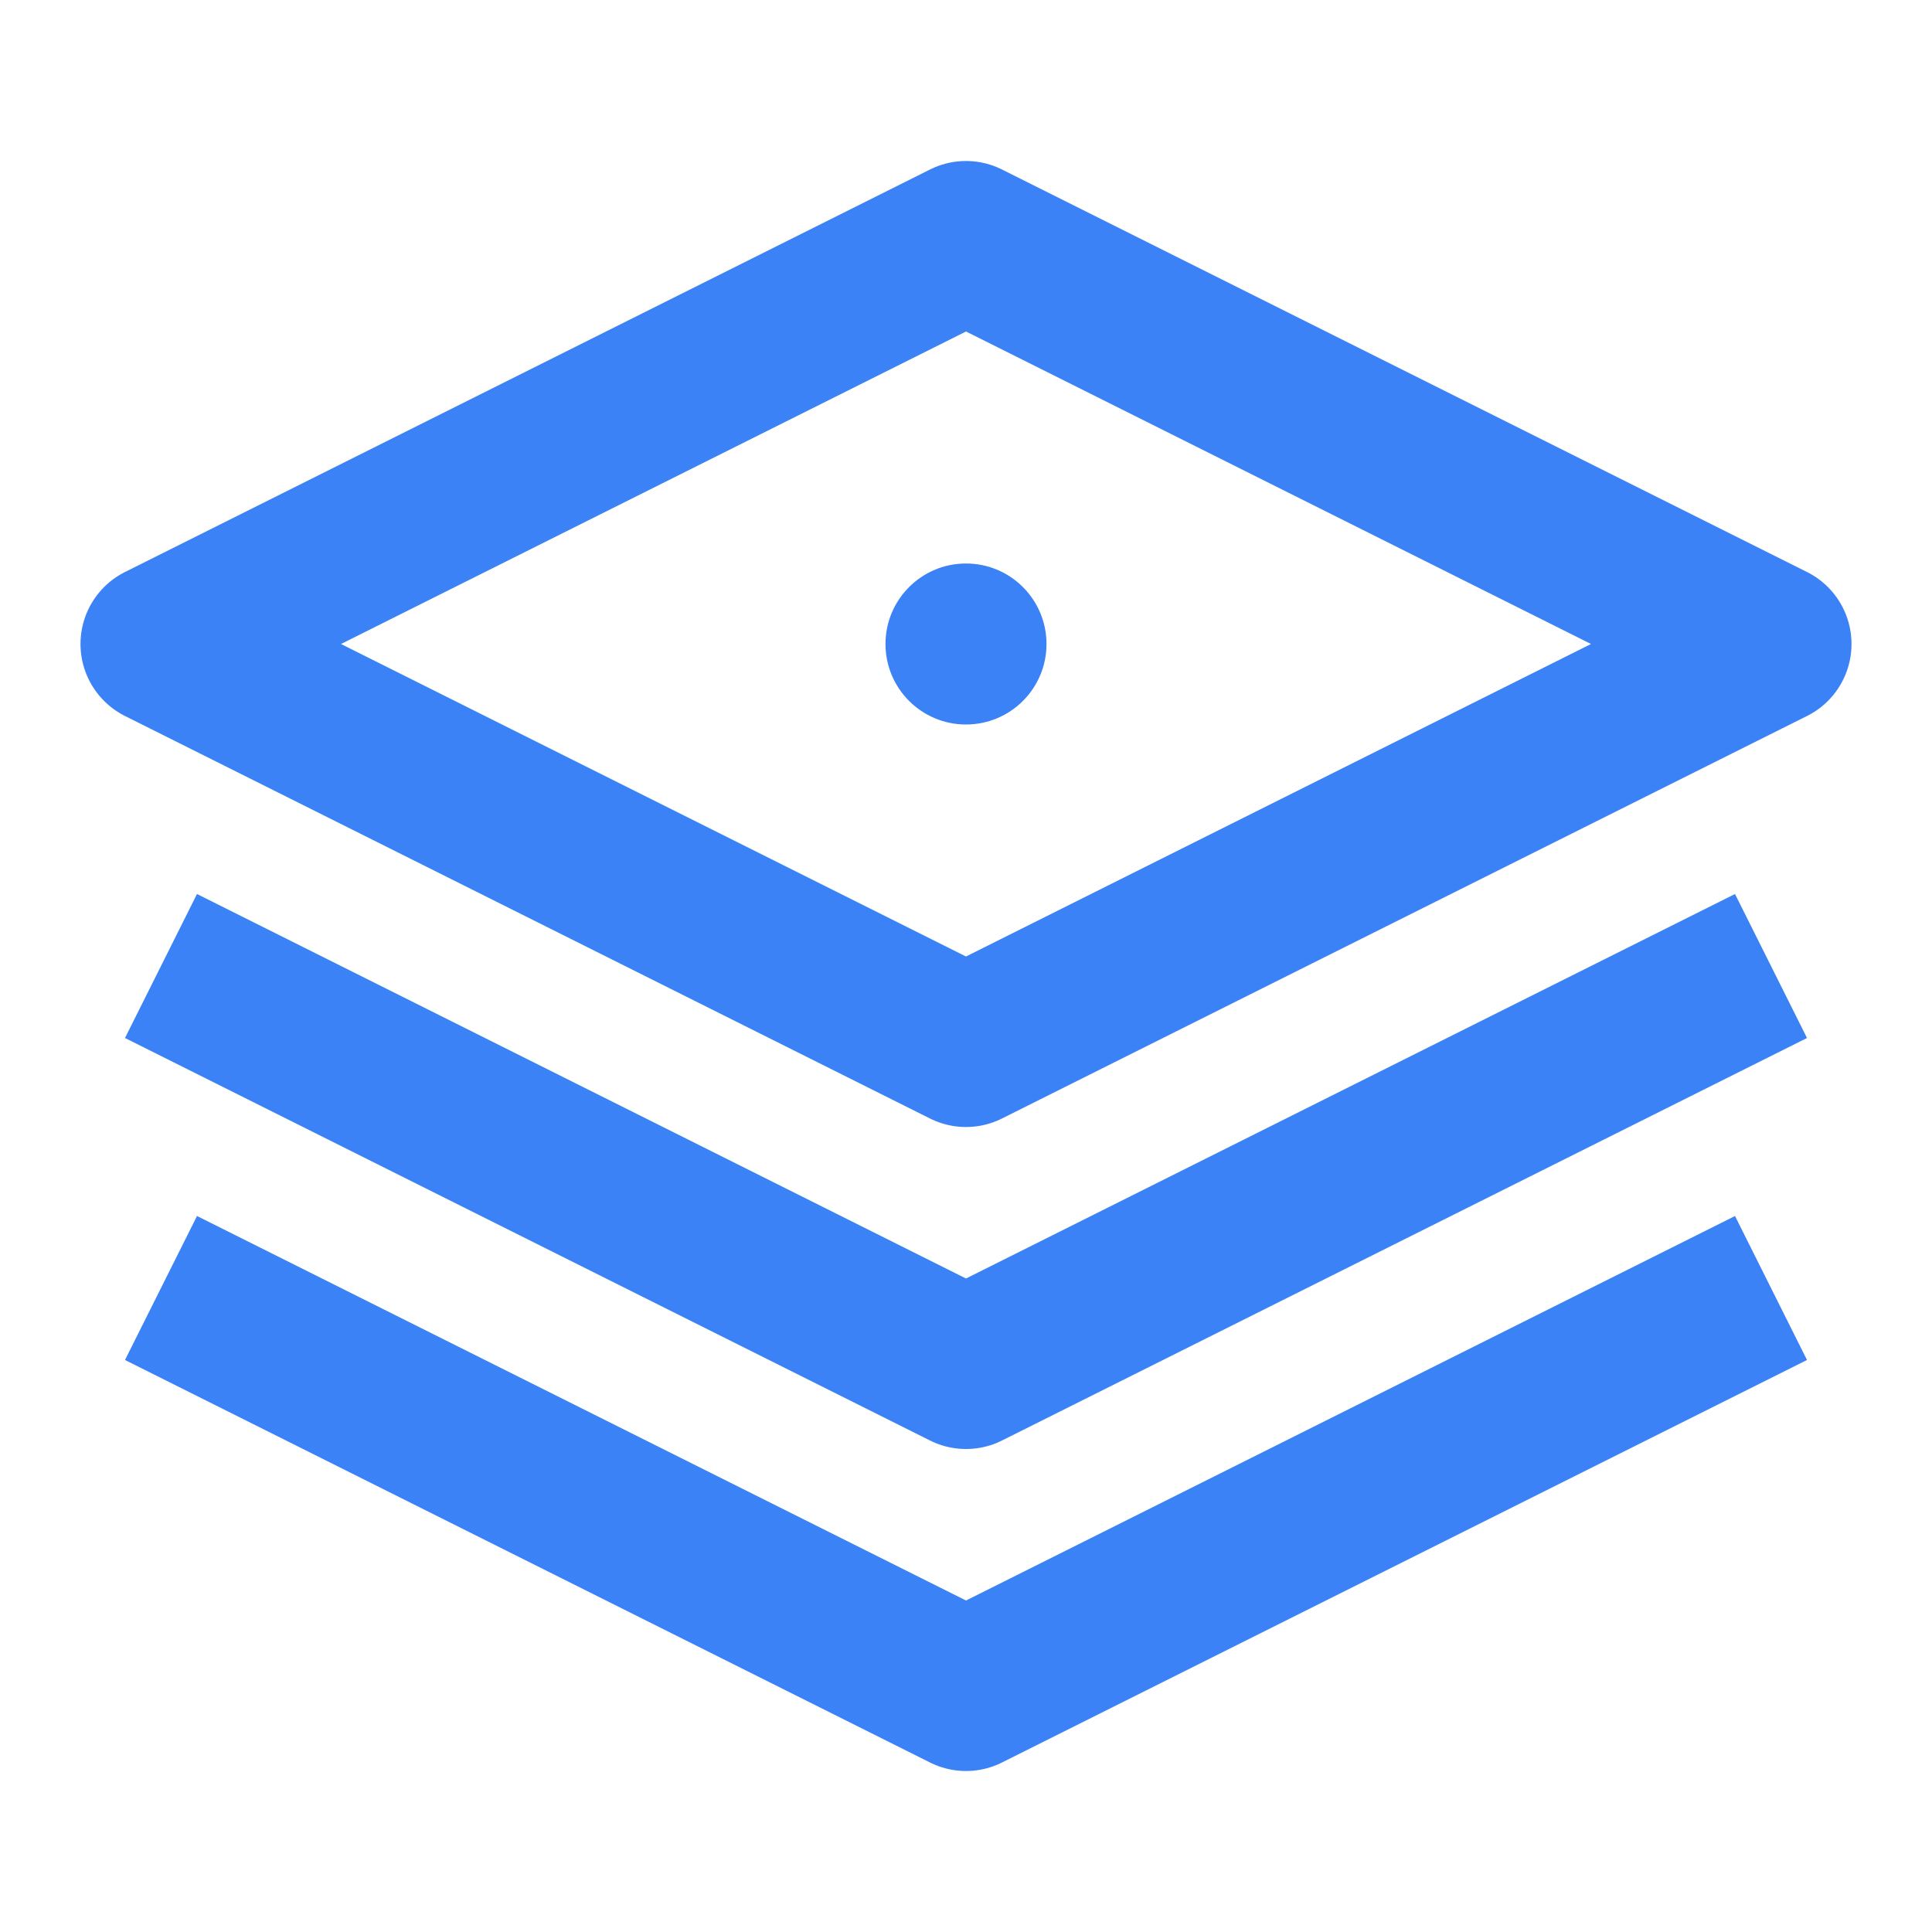
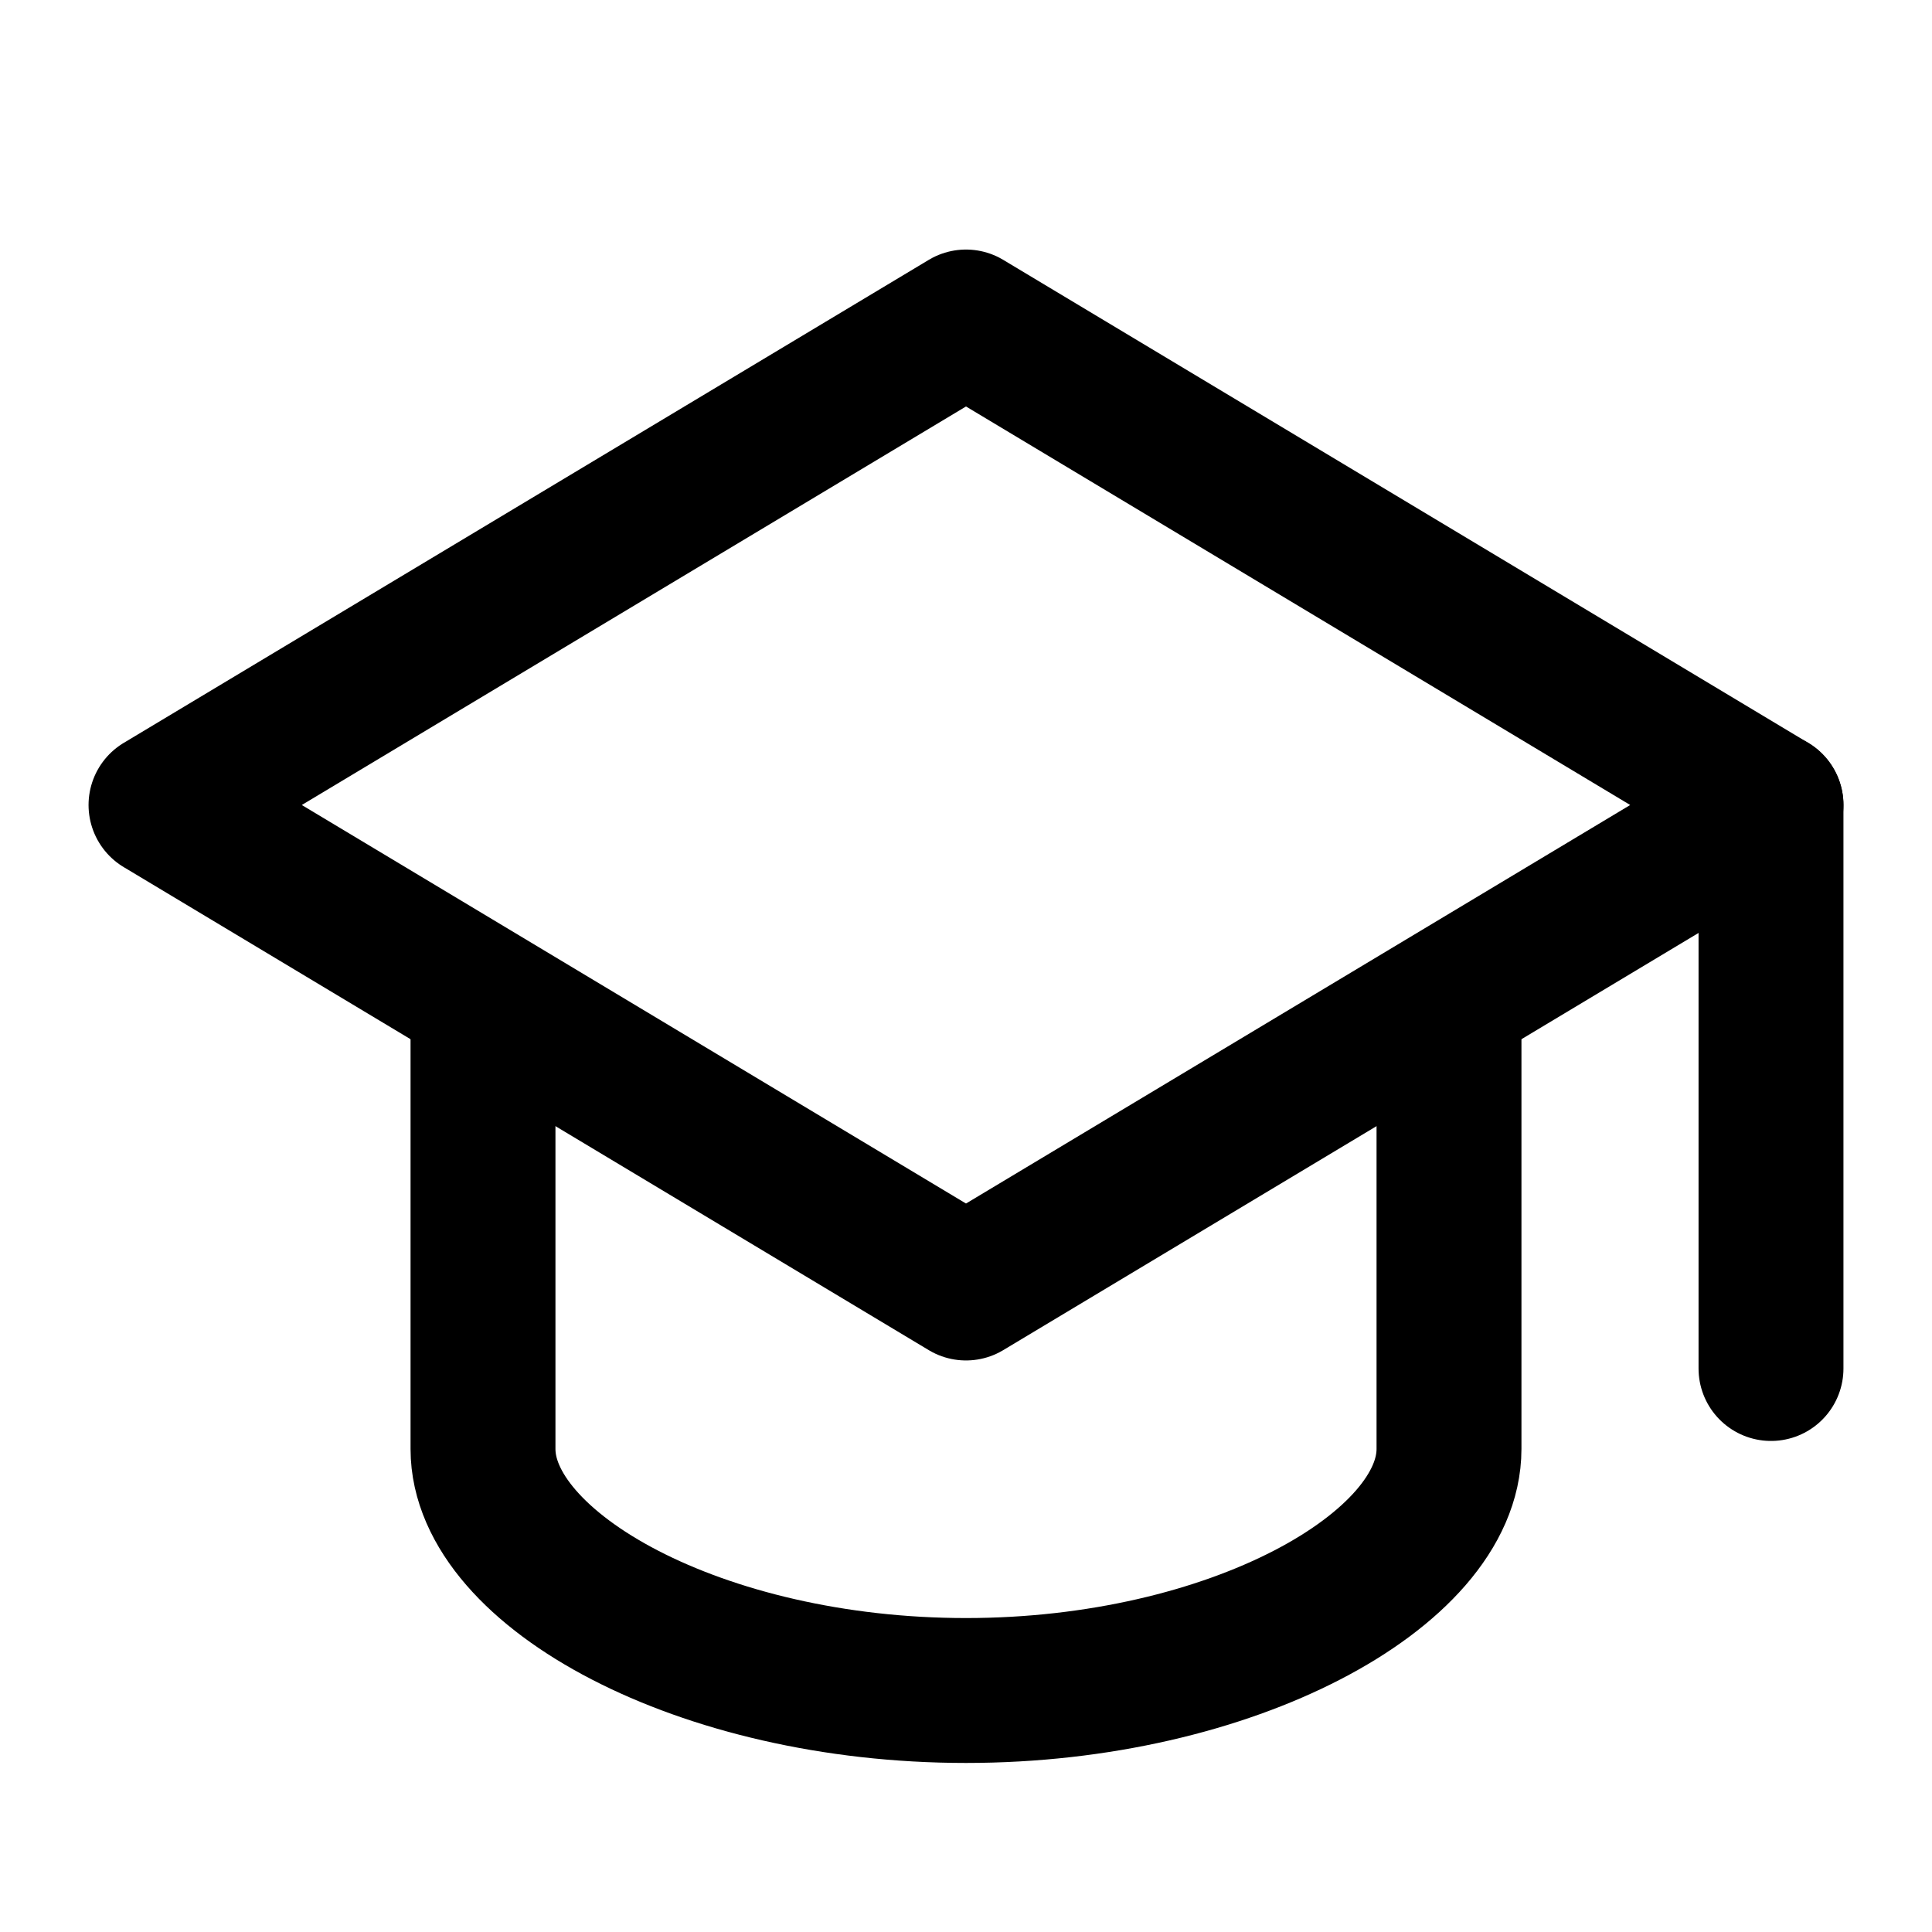
- <svg xmlns="http://www.w3.org/2000/svg" width="24" height="24" viewBox="0 0 24 24" fill="none">
-   <path d="M12 3L2 8L12 13L22 8L12 3Z" stroke="#3B82F6" stroke-width="2" stroke-linejoin="round" />
-   <path d="M2 16L12 21L22 16" stroke="#3B82F6" stroke-width="2" stroke-linejoin="round" />
-   <path d="M2 12L12 17L22 12" stroke="#3B82F6" stroke-width="2" stroke-linejoin="round" />
-   <circle cx="12" cy="8" r="1" fill="#3B82F6" />
+ <svg xmlns="http://www.w3.org/2000/svg" viewBox="0 0 24 24" fill="none" stroke="currentColor" stroke-width="1.8" stroke-linecap="round" stroke-linejoin="round">
+   <path d="M2 10l10-6 10 6-10 6L2 10z" />
+   <path d="M6 12.5V18c0 1.5 2.7 3 6 3s6-1.5 6-3v-5.5" />
+   <path d="M22 10v7" />
</svg>
